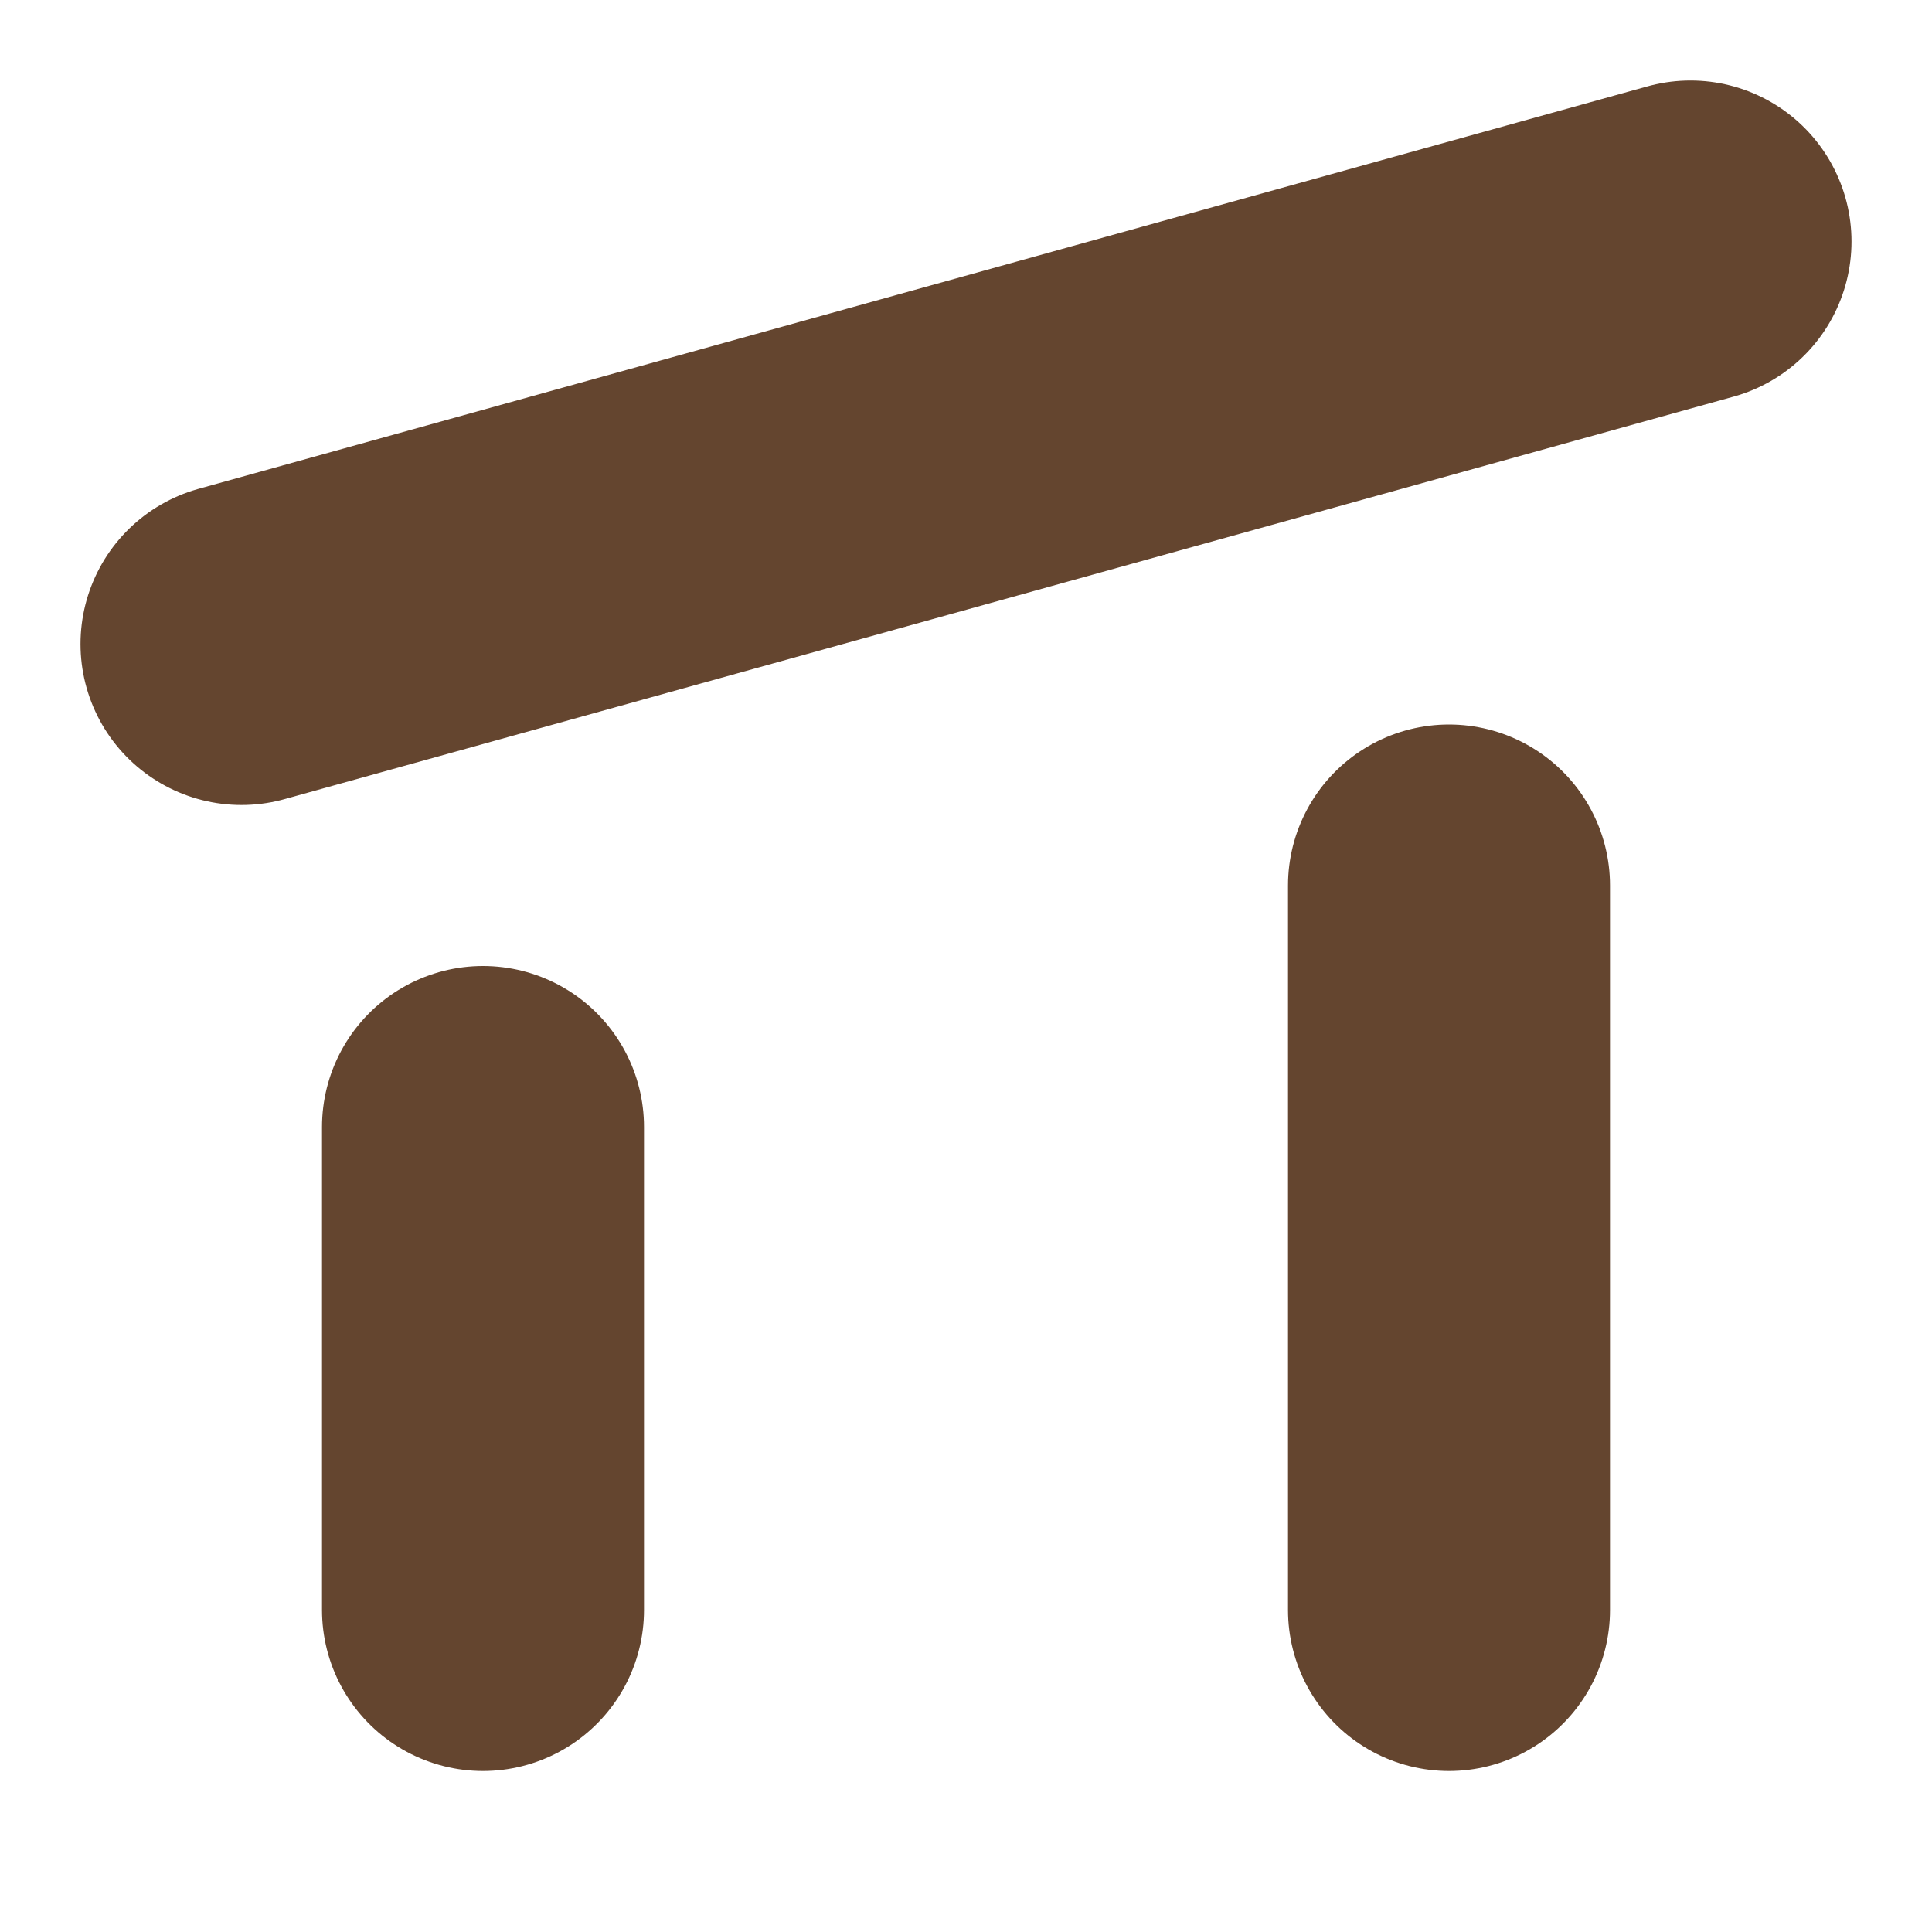
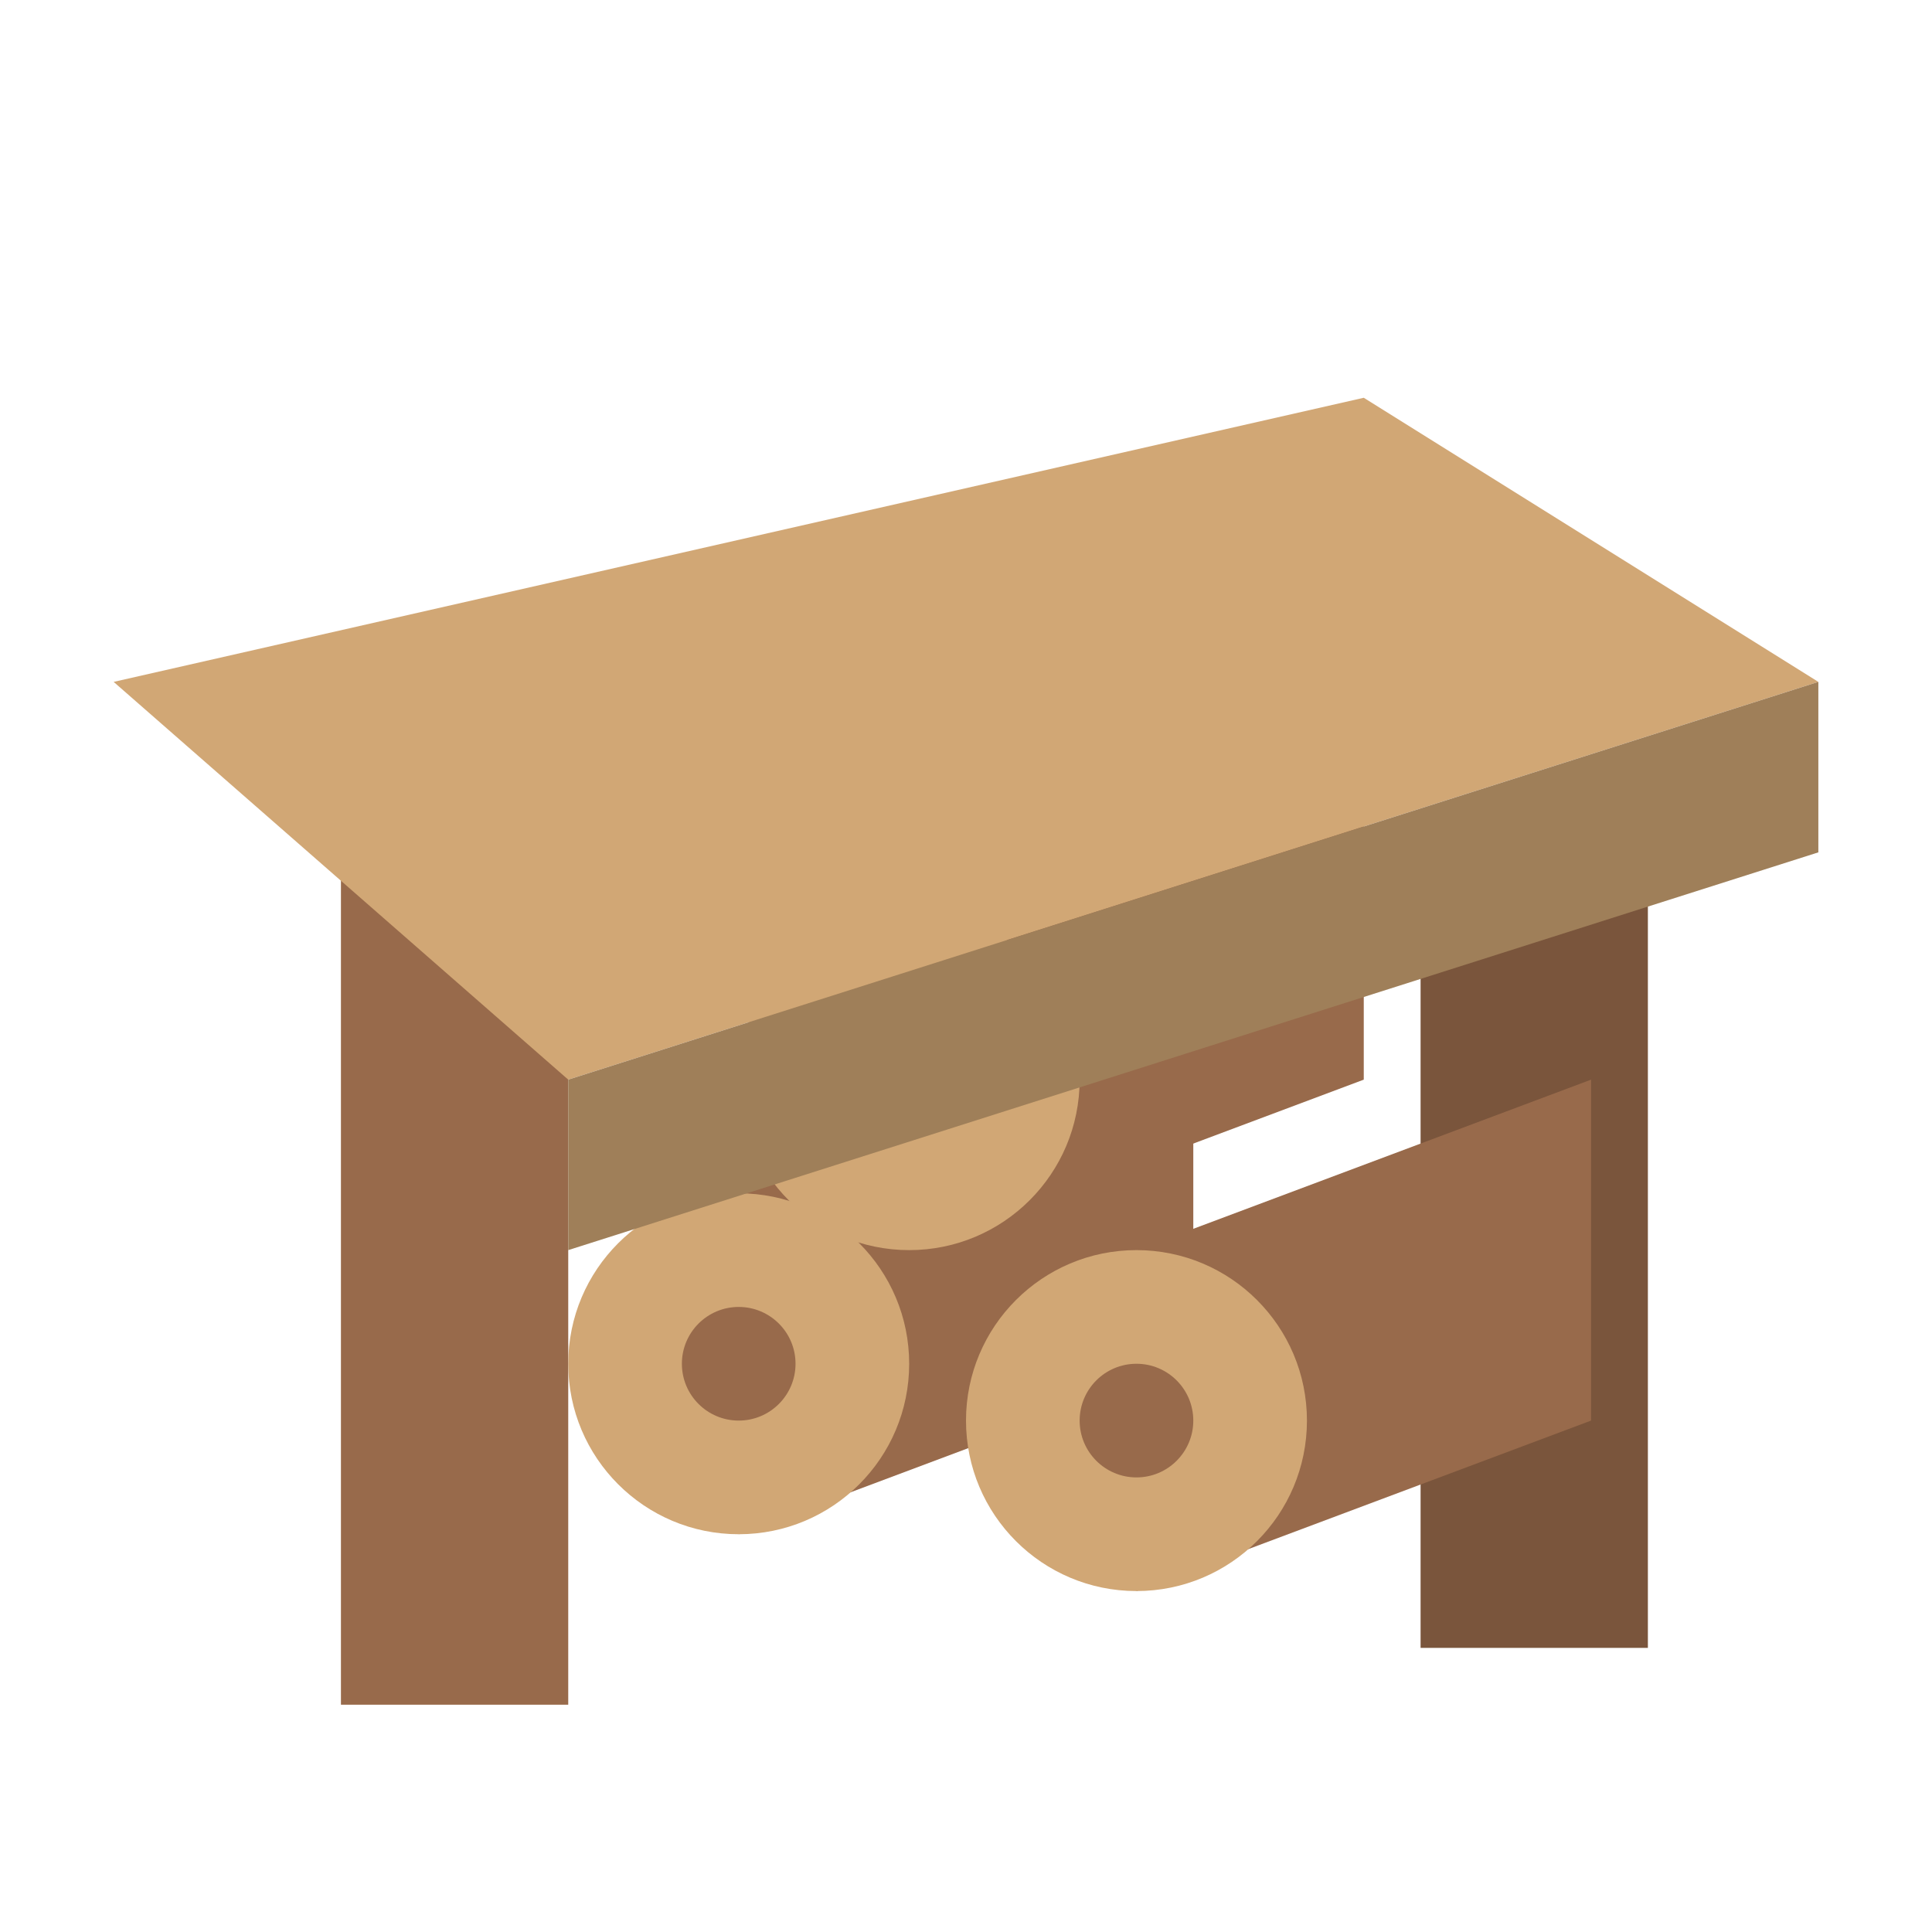
- <svg xmlns="http://www.w3.org/2000/svg" width="24" height="24" viewBox="0 0 24 24">
-   <path d="M3 8 21 3M6 14v6M18 11v9" fill="none" stroke="#64452f" stroke-width="4" stroke-linecap="round" stroke-linejoin="round" />
+ <svg xmlns="http://www.w3.org/2000/svg" width="34" height="34" viewBox="0 0 34 34">
+   <rect x="6.0" y="14.0" width="4.0" height="16.0" fill="#986a4b" />
+   <rect x="25.0" y="15.0" width="4.0" height="14.0" fill="#7a553c" />
+   <polygon points="13.0,21.0 21.0,18.0 21.0,24.0 13.0,27.0" fill="#986a4b" />
+   <circle cx="13.0" cy="24.0" r="3.0" fill="#d1a775" />
+   <circle cx="13.0" cy="24.0" r="1.0" fill="#986a4b" />
+   <polygon points="20.0,22.0 28.0,19.0 28.0,25.0 20.0,28.0" fill="#986a4b" />
+   <circle cx="20.0" cy="25.0" r="3.0" fill="#d1a775" />
+   <circle cx="20.0" cy="25.0" r="1.0" fill="#986a4b" />
+   <polygon points="16.0,16.0 24.0,13.0 24.0,19.0 16.0,22.0" fill="#986a4b" />
+   <circle cx="16.0" cy="19.0" r="3.0" fill="#d1a775" />
+   <circle cx="16.0" cy="19.0" r="1.0" fill="#986a4b" />
+   <polygon points="2,12 24,7 32,12 10,19" fill="#d1a775" />
+   <polygon points="10,19 32,12 32,15 10,22" fill="#9f7f59" />
</svg>
